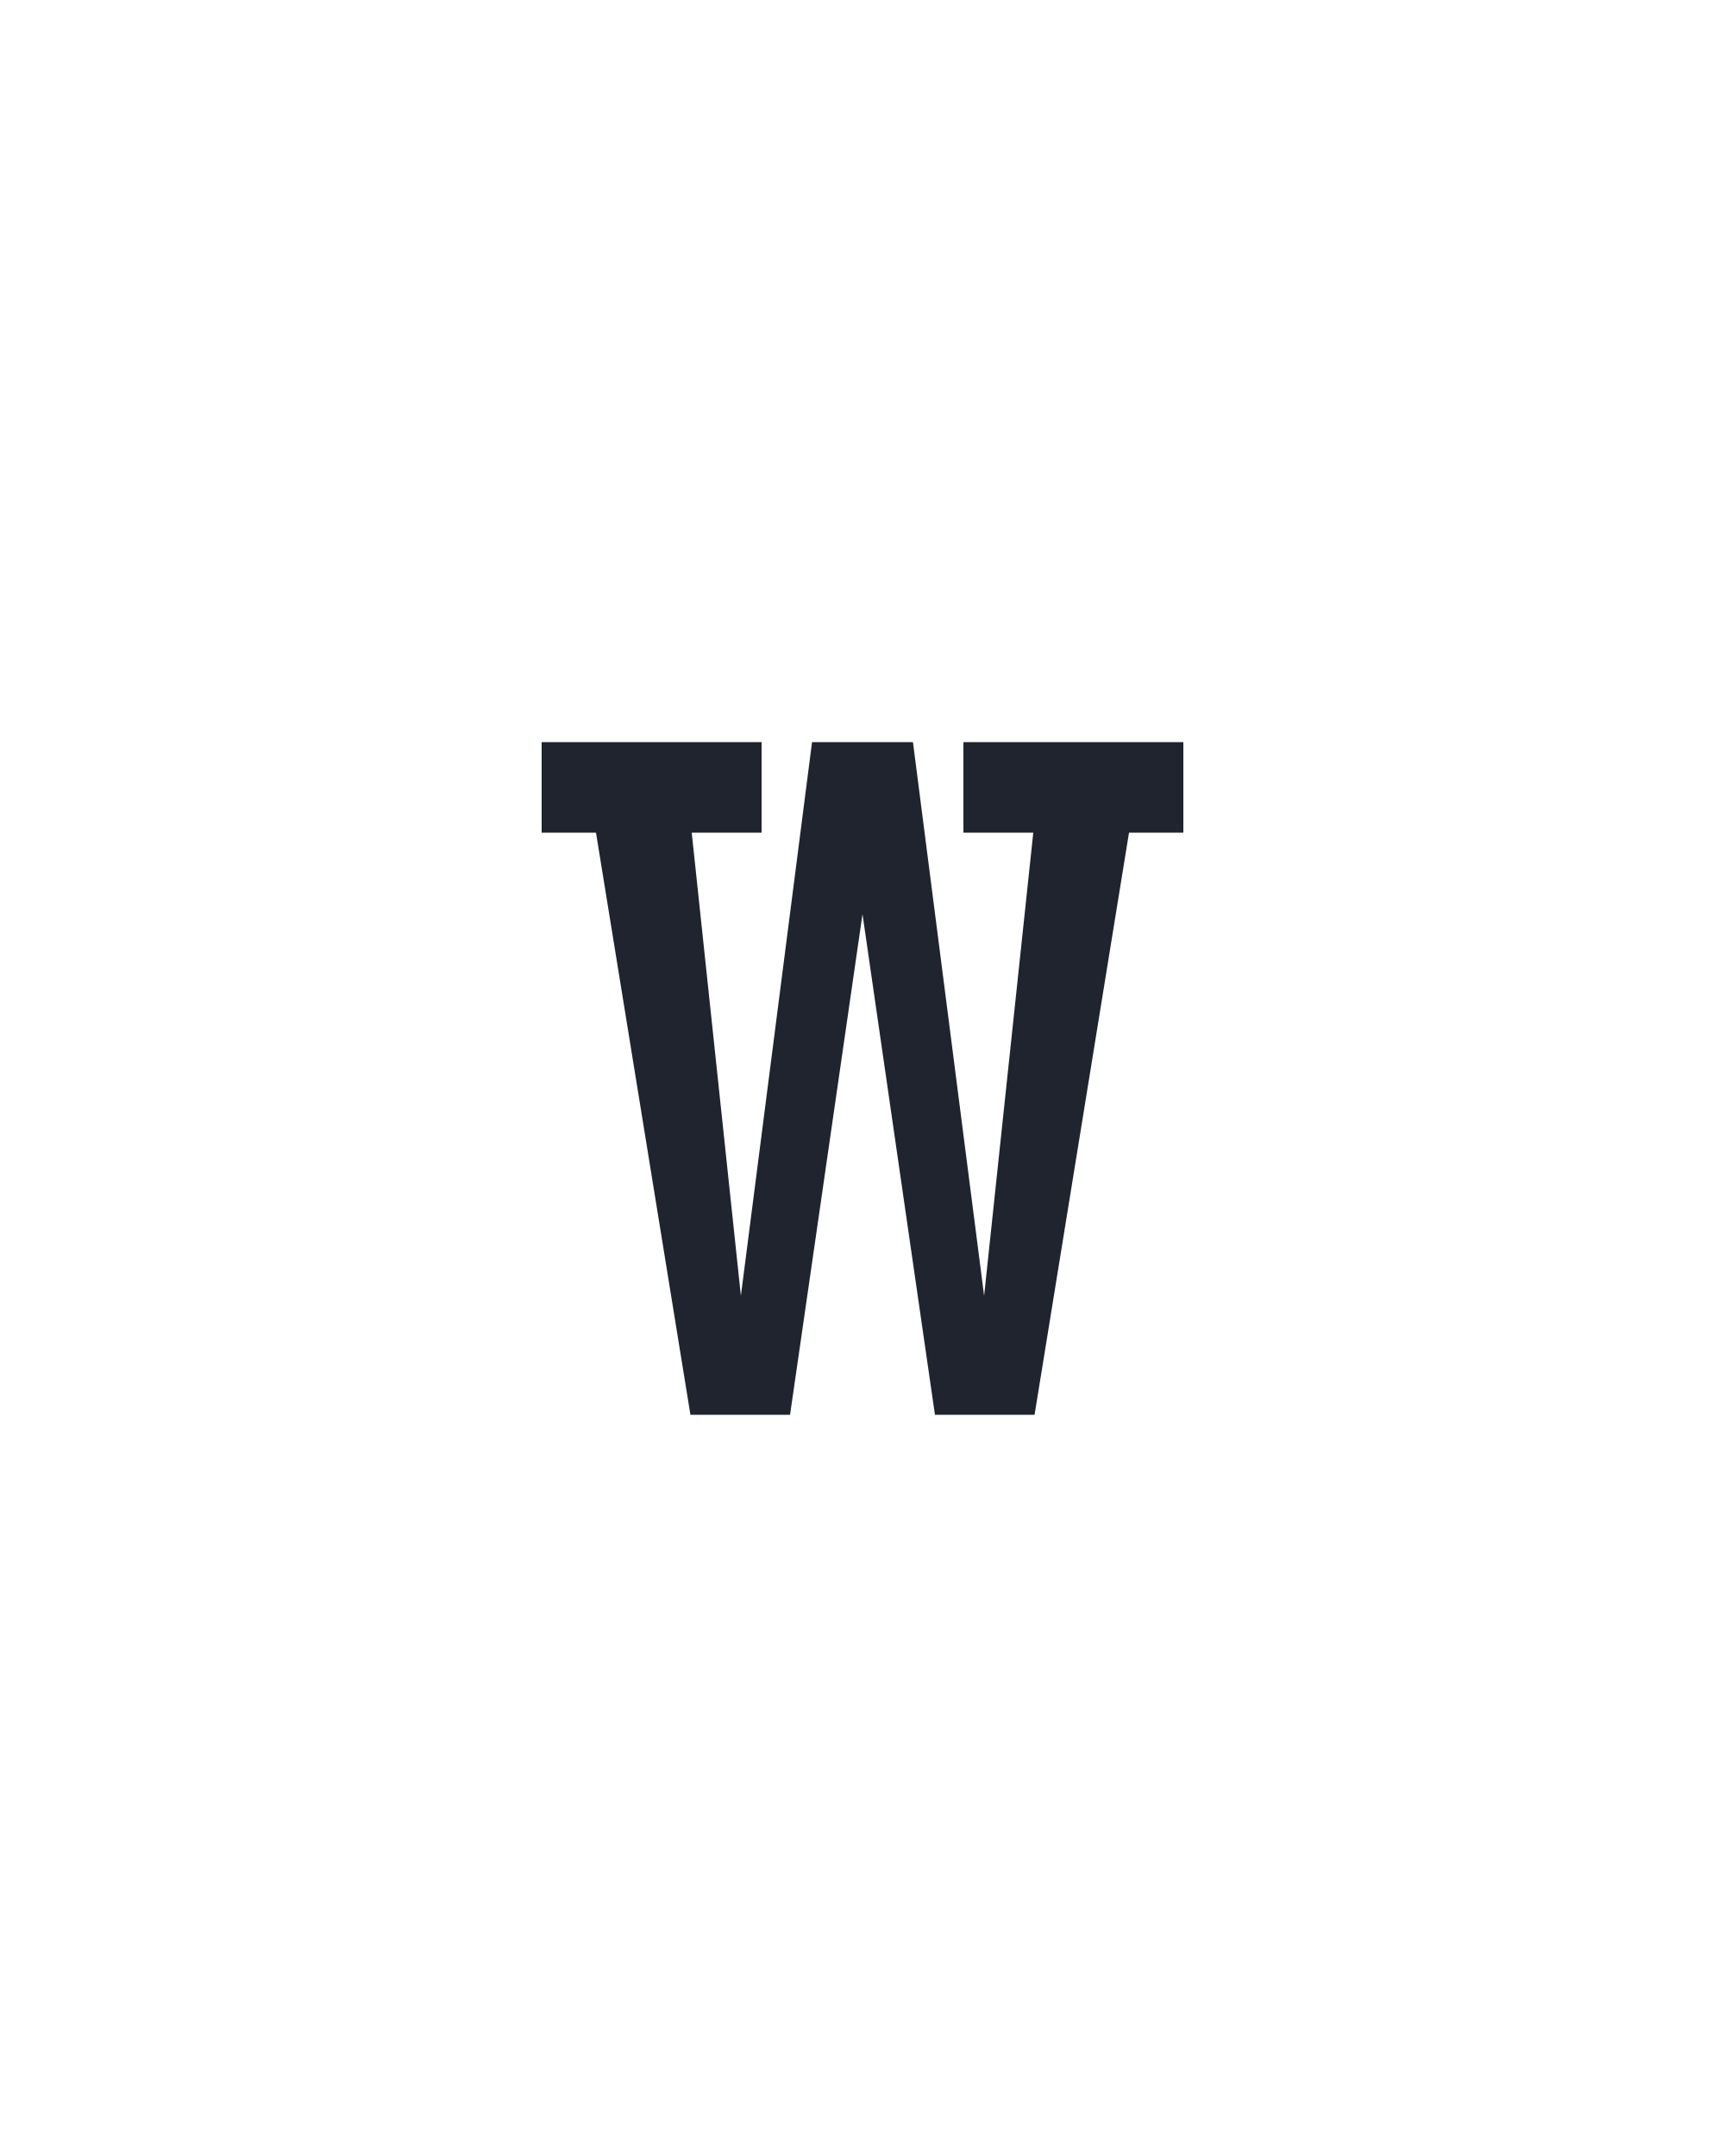
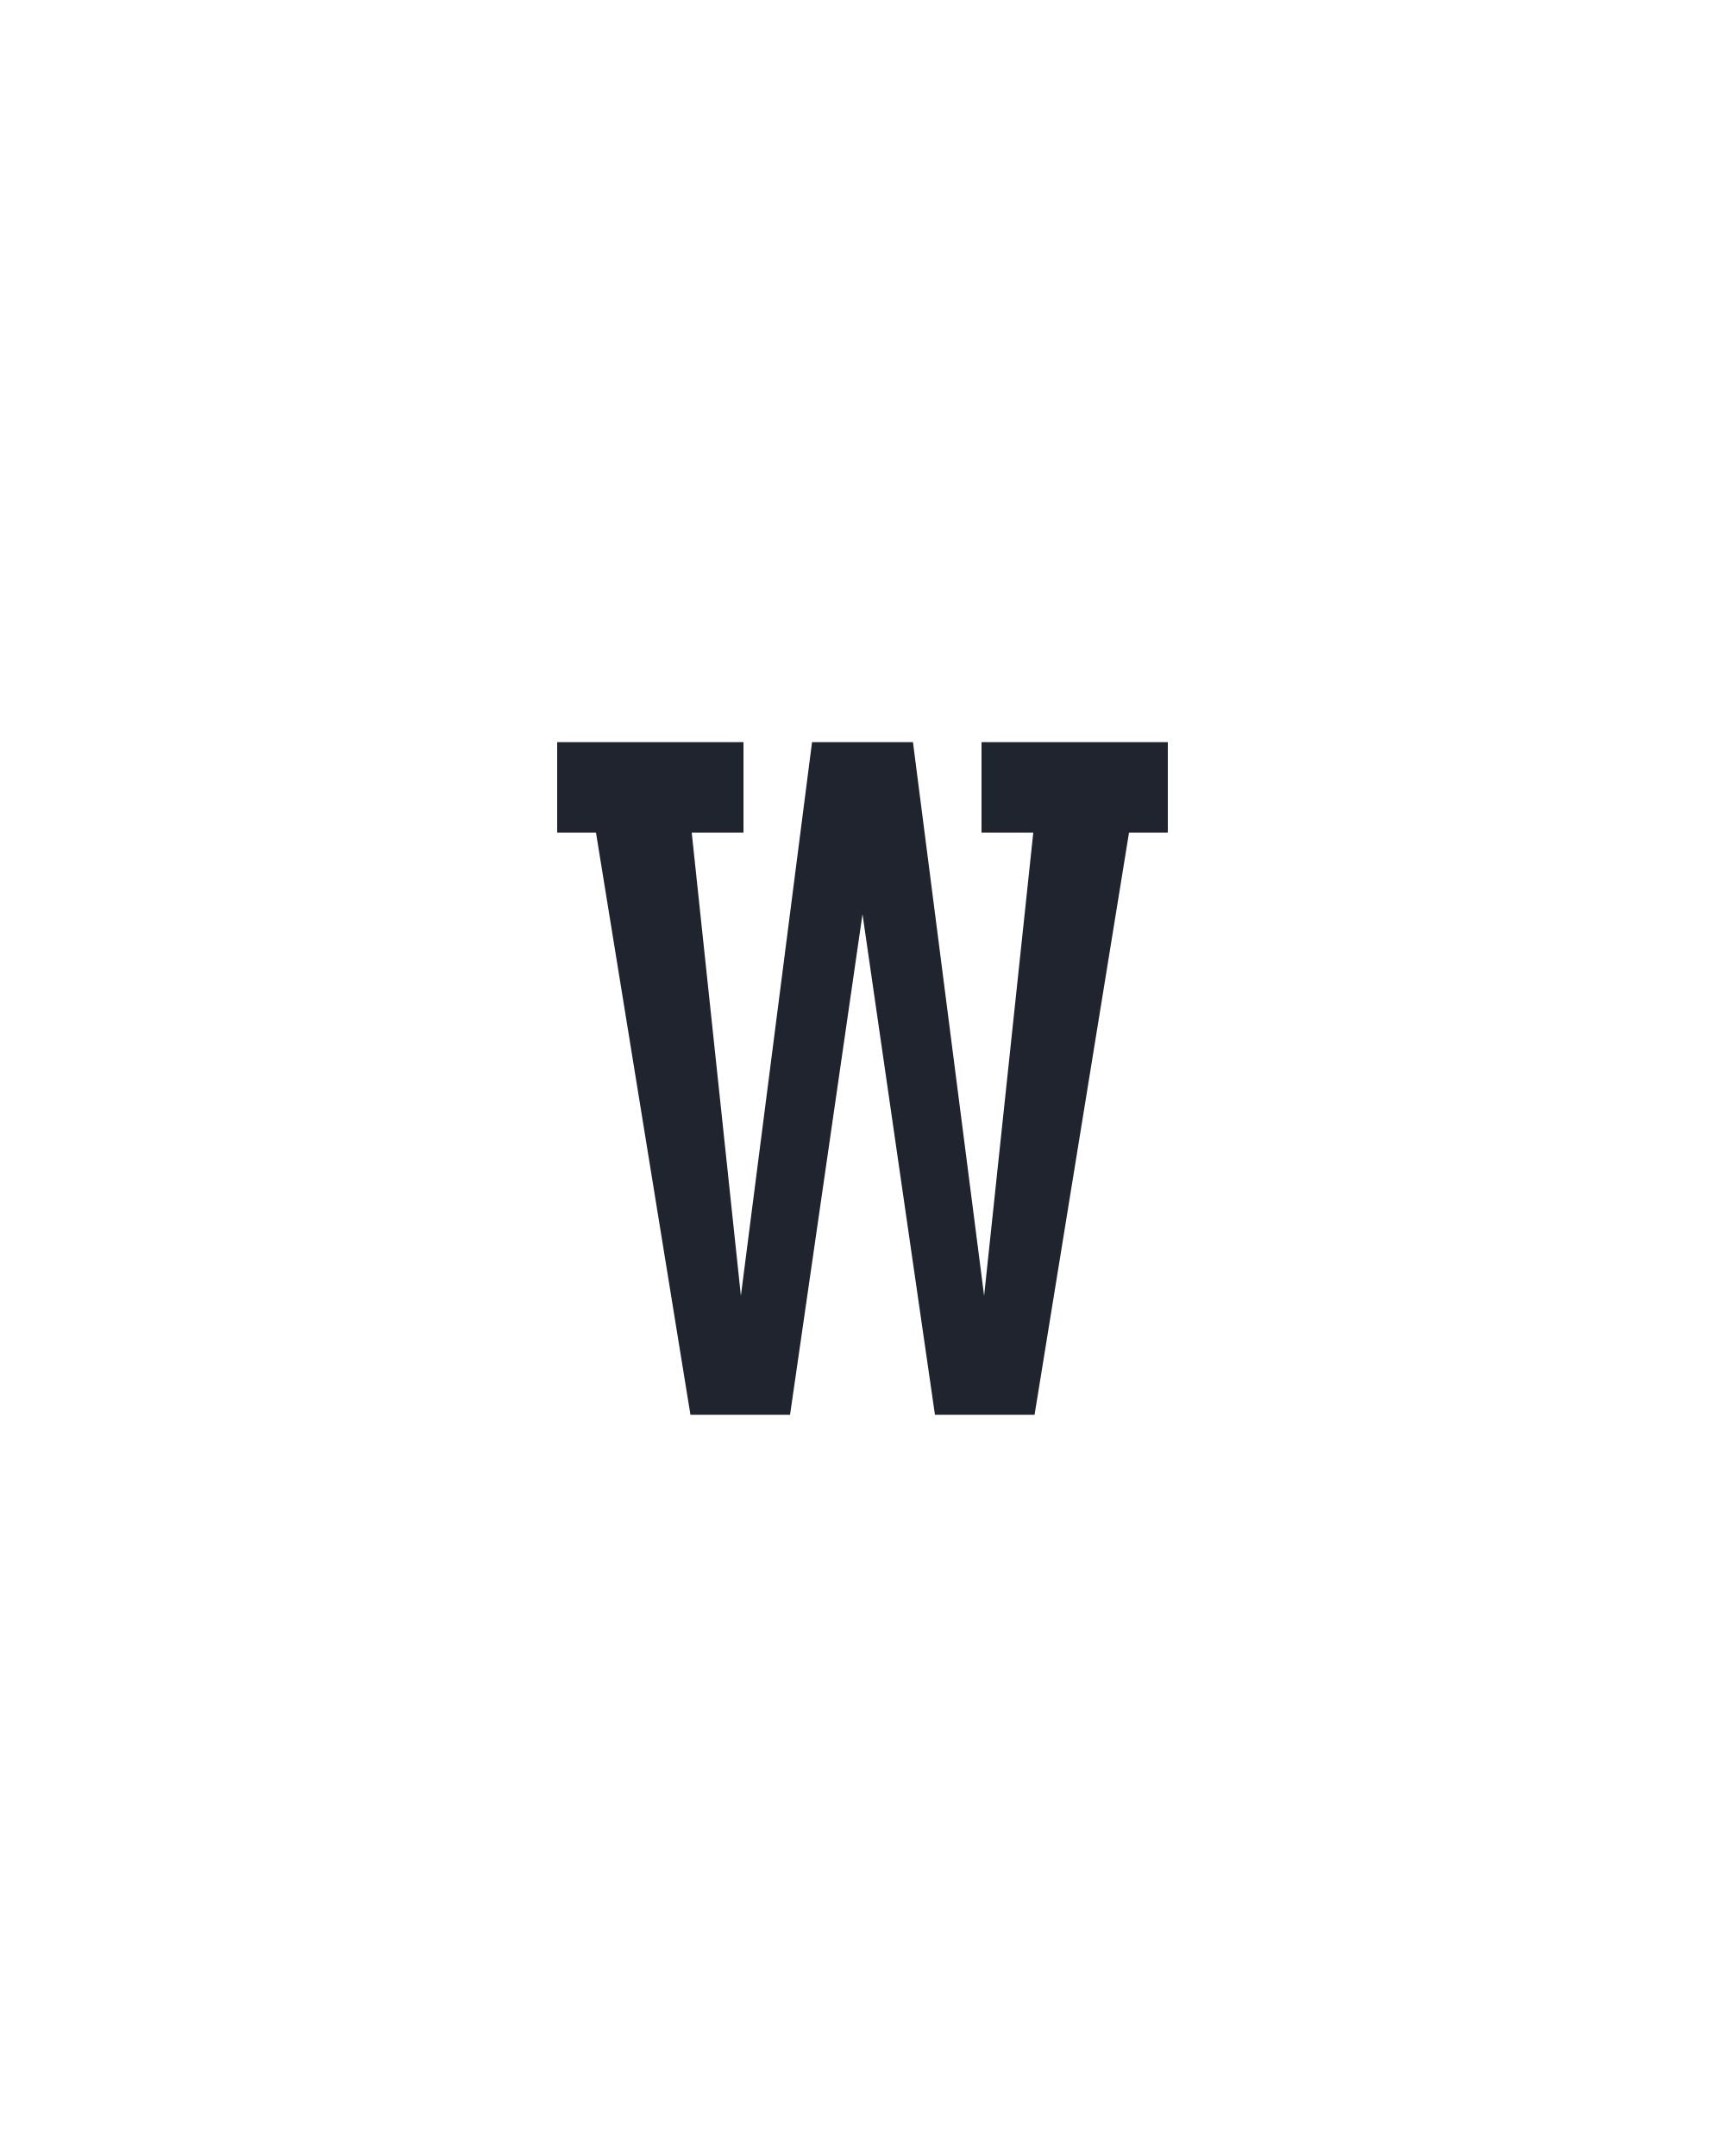
<svg xmlns="http://www.w3.org/2000/svg" height="160" viewBox="0 0 128 160" width="128">
  <defs>
-     <path d="M 117 0 L 44 -450 L 2 -450 L 2 -520 L 172 -520 L 172 -450 L 118 -450 L 156 -92 L 211 -520 L 289 -520 L 344 -92 L 382 -450 L 328 -450 L 328 -520 L 498 -520 L 498 -450 L 456 -450 L 383 0 L 306 0 L 250 -387 L 194 0 Z " id="path1" />
+     <path d="M 117 0 L 44 -450 L 14 -450 L 14 -520 L 158 -520 L 158 -450 L 118 -450 L 156 -92 L 211 -520 L 289 -520 L 344 -92 L 382 -450 L 342 -450 L 342 -520 L 486 -520 L 486 -450 L 456 -450 L 383 0 L 306 0 L 250 -387 L 194 0 Z " id="path1" />
  </defs>
  <g>
    <g data-source-text="w" fill="#20242e" transform="translate(40 104.992) rotate(0) scale(0.09599999)">
      <use href="#path1" transform="translate(0 0)" />
    </g>
  </g>
</svg>
